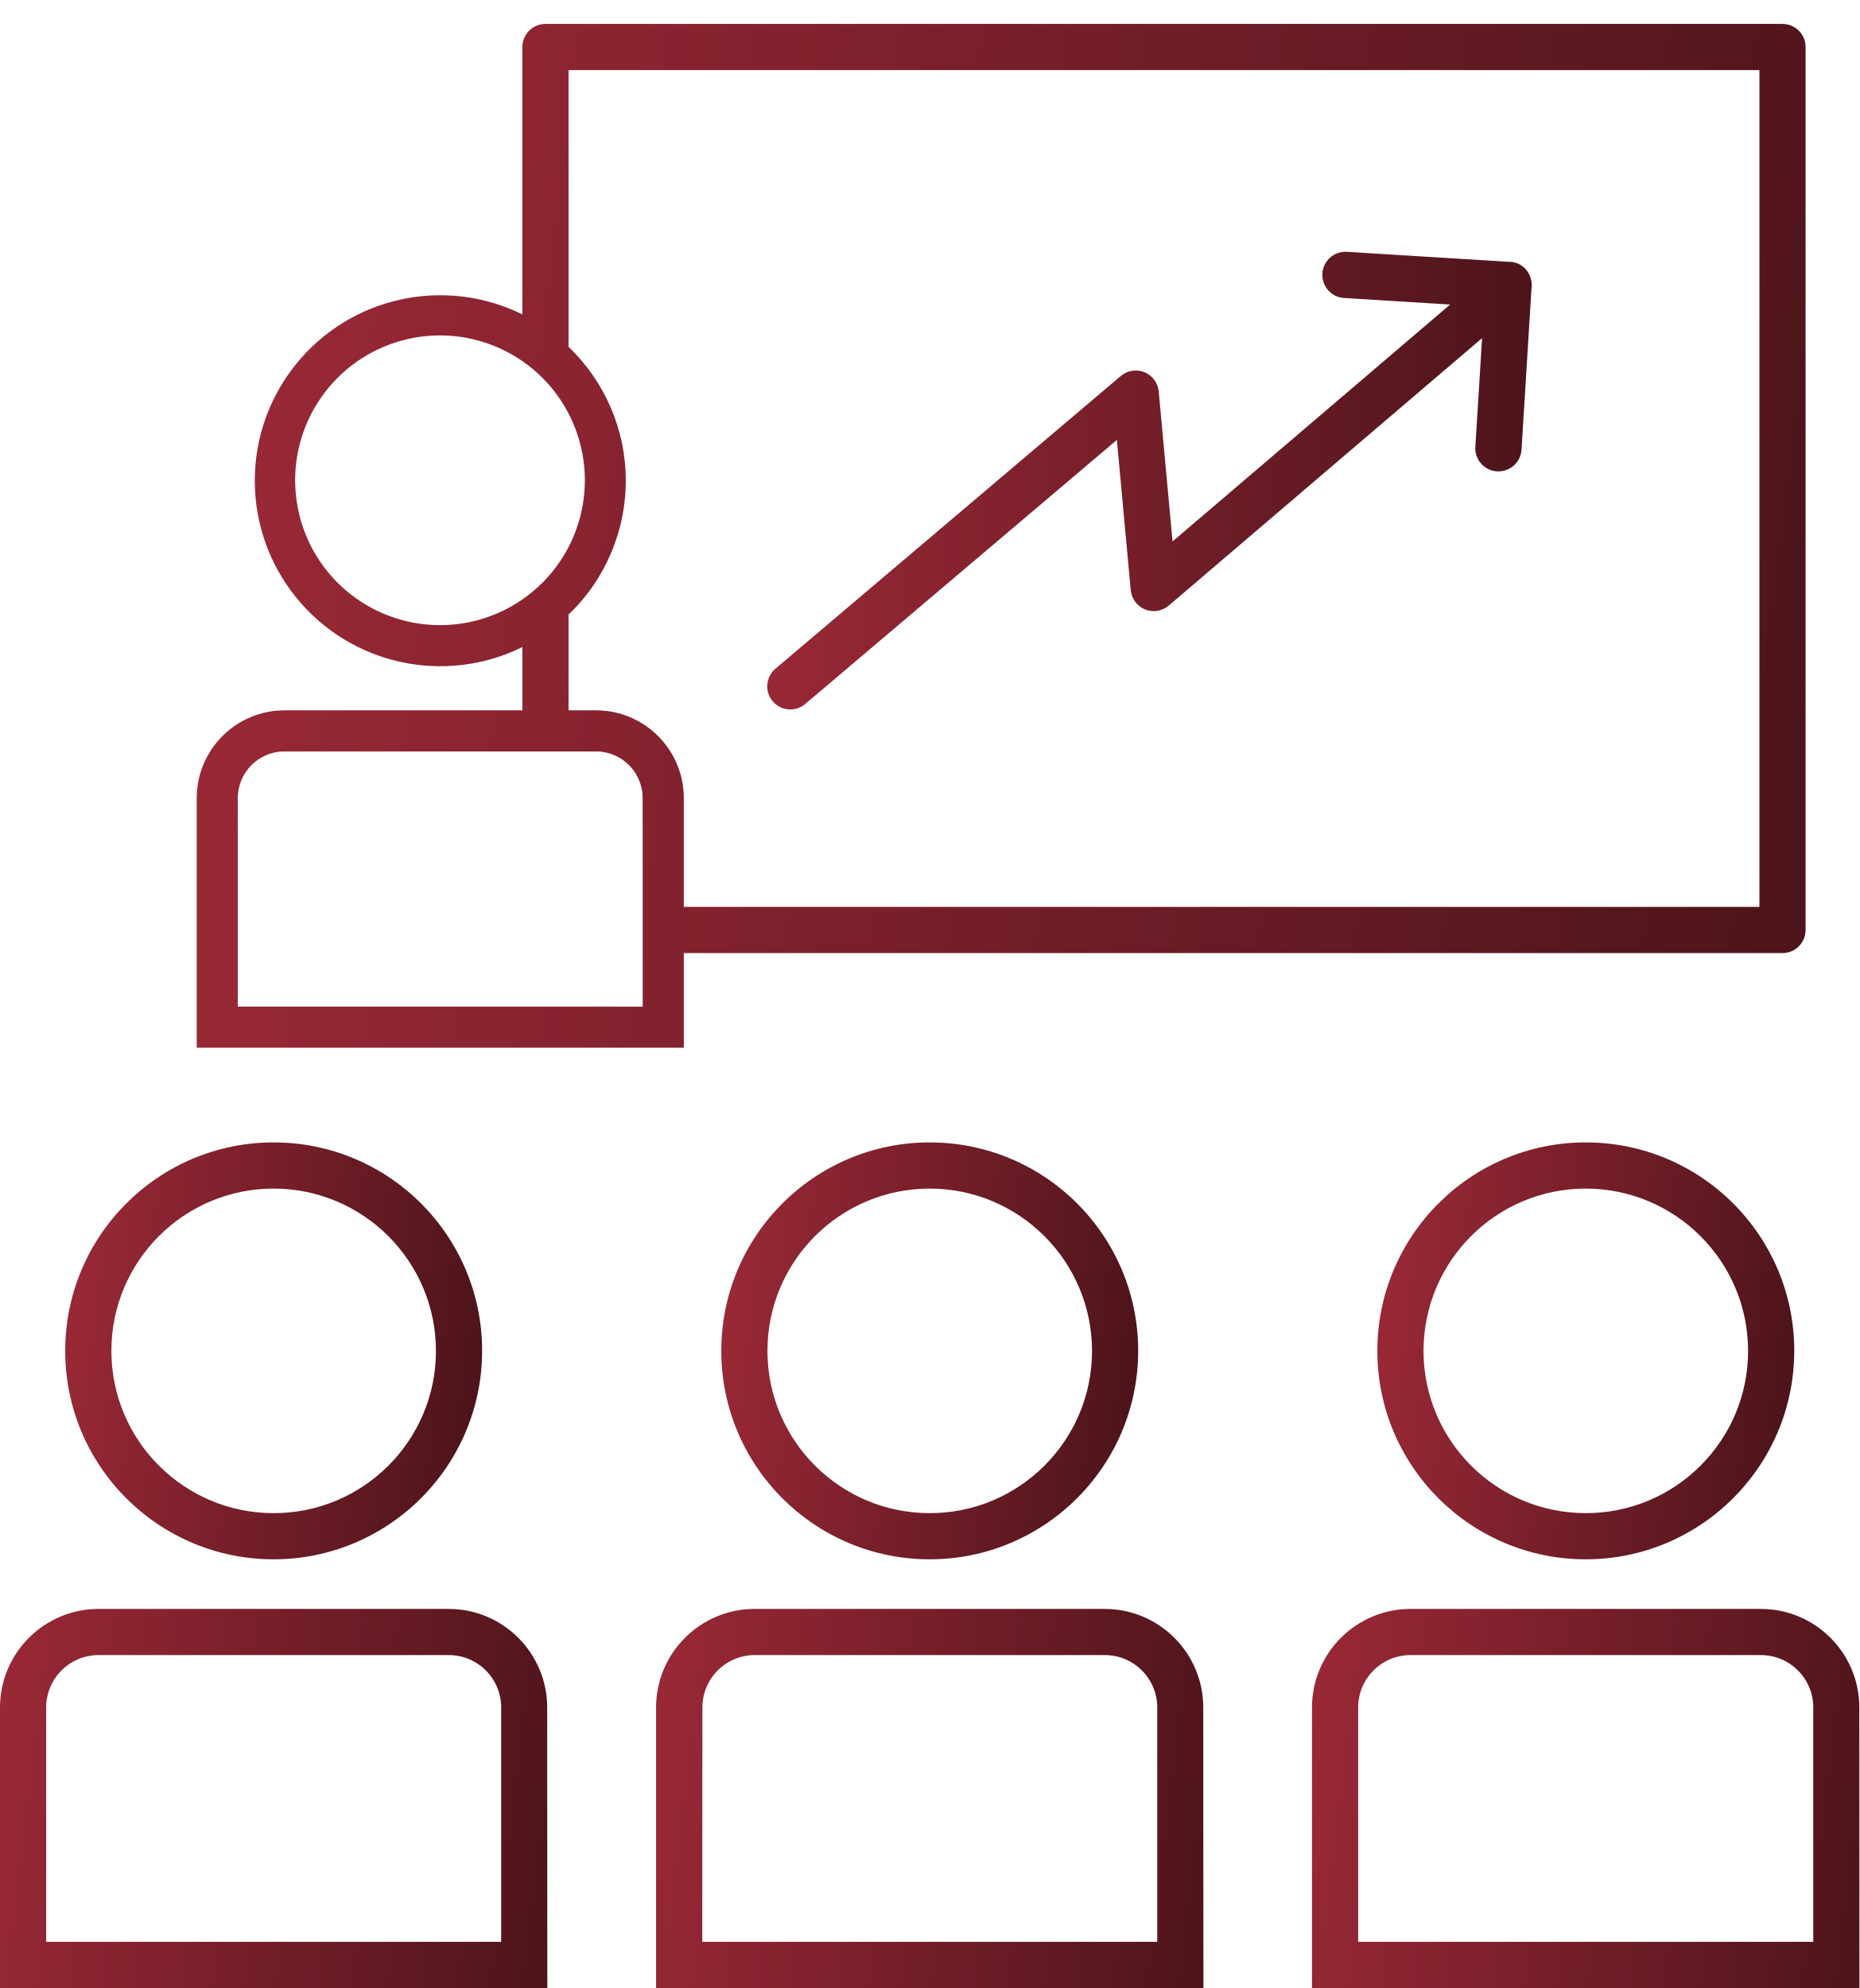
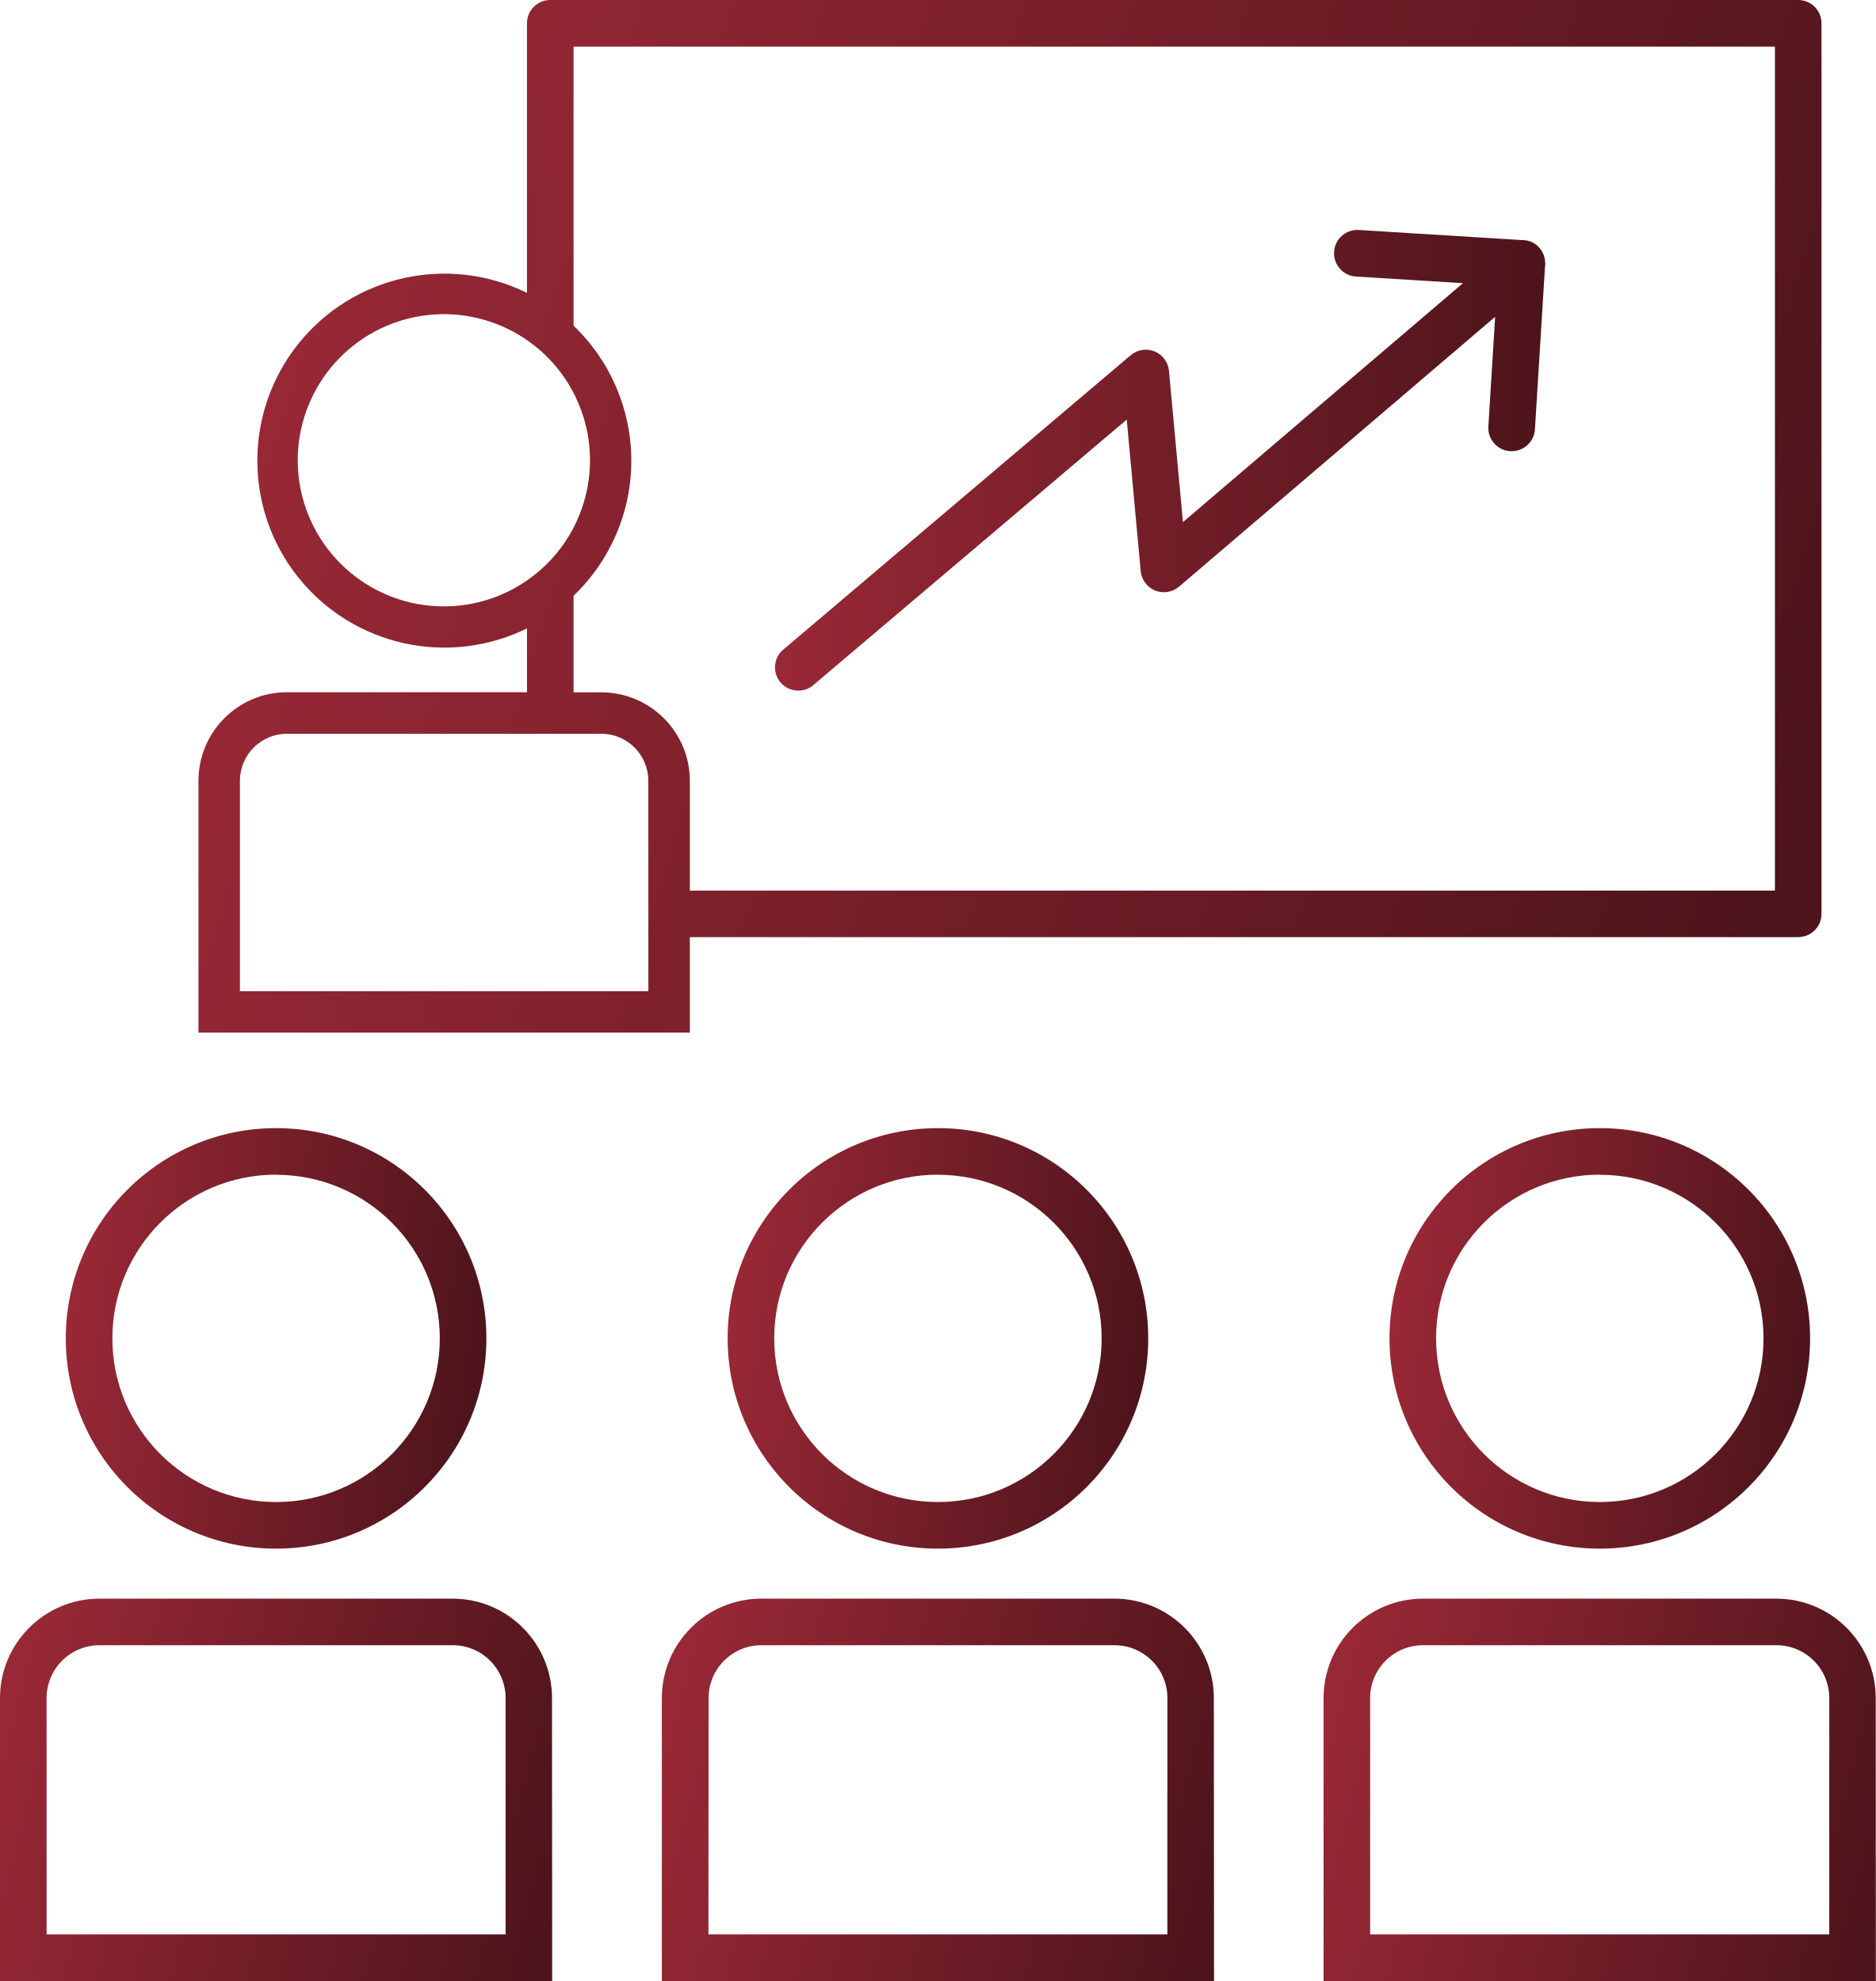
- <svg xmlns="http://www.w3.org/2000/svg" xmlns:xlink="http://www.w3.org/1999/xlink" id="Capa_1" data-name="Capa 1" viewBox="0 0 483.29 516.71">
+ <svg xmlns="http://www.w3.org/2000/svg" xmlns:xlink="http://www.w3.org/1999/xlink" id="Consultoria" width="95.284" height="100.647" viewBox="0 0 95.284 100.647">
  <defs>
-     <style>.cls-1{fill:url(#linear-gradient);}.cls-2{fill:url(#linear-gradient-2);}.cls-3{fill:url(#linear-gradient-3);}.cls-4{fill:url(#linear-gradient-4);}.cls-5{fill:url(#linear-gradient-5);}.cls-6{fill:url(#linear-gradient-6);}.cls-7{fill:url(#linear-gradient-7);}.cls-8{fill:url(#linear-gradient-8);}.cls-9{fill:url(#linear-gradient-9);}.cls-10{fill:url(#linear-gradient-10);}</style>
-     <linearGradient id="linear-gradient" x1="187.87" y1="344.45" x2="295.42" y2="357.77" gradientUnits="userSpaceOnUse">
+     <linearGradient id="linear-gradient" x1="0.004" y1="0.439" x2="0.996" y2="0.561" gradientUnits="objectBoundingBox">
      <stop offset="0" stop-color="#992836" />
      <stop offset="1" stop-color="#4d141b" />
    </linearGradient>
-     <linearGradient id="linear-gradient-2" x1="168.33" y1="459.85" x2="317.53" y2="478.33" xlink:href="#linear-gradient" />
-     <linearGradient id="linear-gradient-3" x1="17.36" y1="344.45" x2="124.9" y2="357.77" xlink:href="#linear-gradient" />
-     <linearGradient id="linear-gradient-4" x1="-2.19" y1="459.85" x2="147.01" y2="478.33" xlink:href="#linear-gradient" />
-     <linearGradient id="linear-gradient-5" x1="62.39" y1="115.11" x2="478.63" y2="166.68" xlink:href="#linear-gradient" />
-     <linearGradient id="linear-gradient-6" x1="358.39" y1="344.45" x2="465.94" y2="357.77" xlink:href="#linear-gradient" />
-     <linearGradient id="linear-gradient-7" x1="338.85" y1="459.85" x2="488.05" y2="478.33" xlink:href="#linear-gradient" />
-     <linearGradient id="linear-gradient-8" x1="398.06" y1="74.69" x2="398.1" y2="74.69" xlink:href="#linear-gradient" />
-     <linearGradient id="linear-gradient-9" x1="398" y1="73.72" x2="398.12" y2="73.72" xlink:href="#linear-gradient" />
-     <linearGradient id="linear-gradient-10" x1="199.43" y1="124.94" x2="398.11" y2="124.94" xlink:href="#linear-gradient" />
+     <linearGradient id="linear-gradient-2" x1="-0.015" y1="0.423" x2="1.033" y2="0.61" xlink:href="#linear-gradient" />
+     <linearGradient id="linear-gradient-3" x1="0.004" y1="0.439" x2="0.996" y2="0.561" xlink:href="#linear-gradient" />
+     <linearGradient id="linear-gradient-5" x1="0.027" y1="0.409" x2="1.022" y2="0.603" xlink:href="#linear-gradient" />
+     <linearGradient id="linear-gradient-7" x1="-0.015" y1="0.423" x2="1.033" y2="0.61" xlink:href="#linear-gradient" />
+     <linearGradient id="linear-gradient-8" x1="-1.886" y1="0.488" x2="0.767" y2="0.488" xlink:href="#linear-gradient" />
+     <linearGradient id="linear-gradient-9" x1="0" y1="0.483" x2="1.073" y2="0.483" xlink:href="#linear-gradient" />
+     <linearGradient id="linear-gradient-10" x1="0" y1="0.5" x2="1" y2="0.5" xlink:href="#linear-gradient" />
  </defs>
-   <path class="cls-1" d="M241.65,405.29a54.18,54.18,0,1,1,54.18-54.18A54.24,54.24,0,0,1,241.65,405.29Zm0-96.36a42.18,42.18,0,1,0,42.18,42.18A42.23,42.23,0,0,0,241.65,308.93Z" />
-   <path class="cls-2" d="M312.78,516.71H170.52V443.79a25.64,25.64,0,0,1,25.61-25.61h91a25.64,25.64,0,0,1,25.61,25.61Zm-130.26-12H300.78V443.79a13.62,13.62,0,0,0-13.61-13.61h-91a13.62,13.62,0,0,0-13.61,13.61Z" />
-   <path class="cls-3" d="M71.13,405.29a54.18,54.18,0,1,1,54.18-54.18A54.24,54.24,0,0,1,71.13,405.29Zm0-96.36a42.18,42.18,0,1,0,42.18,42.18A42.23,42.23,0,0,0,71.13,308.93Z" />
-   <path class="cls-4" d="M142.26,516.71H0V443.79a25.64,25.64,0,0,1,25.61-25.61h91a25.64,25.64,0,0,1,25.61,25.61ZM12,504.71H130.26V443.79a13.62,13.62,0,0,0-13.61-13.61h-91A13.62,13.62,0,0,0,12,443.79Z" />
-   <path class="cls-5" d="M463.29,6.22H141.77a6,6,0,0,0-6,6v69.5a48.21,48.21,0,1,0,0,86.46v16.45H73.92a22.82,22.82,0,0,0-22.79,22.79v64.9h126.6v-24.6H463.29a6,6,0,0,0,6-6V12.22A6,6,0,0,0,463.29,6.22ZM114.43,162.48a37.65,37.65,0,1,1,21.34-6.68A37.58,37.58,0,0,1,114.43,162.48Zm52.62,99.16H61.81V207.42a12.12,12.12,0,0,1,12.11-12.11h81a12.12,12.12,0,0,1,12.11,12.11Zm290.24-25.92H177.73v-28.3a22.82,22.82,0,0,0-22.79-22.79h-7.17V159.74a48.12,48.12,0,0,0,0-69.59V18.22H457.29Z" />
-   <path class="cls-6" d="M412.16,405.29a54.18,54.18,0,1,1,54.19-54.18A54.25,54.25,0,0,1,412.16,405.29Zm0-96.36a42.18,42.18,0,1,0,42.19,42.18A42.23,42.23,0,0,0,412.16,308.93Z" />
-   <path class="cls-7" d="M483.29,516.71H341V443.79a25.64,25.64,0,0,1,25.61-25.61h91.05a25.63,25.63,0,0,1,25.6,25.61ZM353,504.71H471.29V443.79a13.62,13.62,0,0,0-13.6-13.61H366.64A13.62,13.62,0,0,0,353,443.79Z" />
-   <path class="cls-8" d="M398.1,74.49l0,.32a.29.29,0,0,1,0,.09C398.08,74.77,398.09,74.63,398.1,74.49Z" />
-   <path class="cls-9" d="M398.1,74.49A6.05,6.05,0,0,0,398,73,5.71,5.71,0,0,1,398.1,74.49Z" />
-   <path class="cls-10" d="M398.06,74.9a.29.29,0,0,0,0-.09l-2.6,42.07a6,6,0,0,1-6,5.63l-.38,0a6,6,0,0,1-5.62-6.35l1.75-28.28L303.76,157.4a6,6,0,0,1-9.87-4l-3.6-39.06-81,68.63a6,6,0,0,1-8.45-.69,6,6,0,0,1,.69-8.46l89.77-76.09a6,6,0,0,1,9.86,4l3.6,39,72.14-61.57-27.57-1.71a6,6,0,1,1,.74-12l42,2.6.37,0a5.32,5.32,0,0,1,.56.06h.06a4.64,4.64,0,0,1,.51.11h.06a3.68,3.68,0,0,1,.47.15l.11,0,.45.19a5,5,0,0,1,.84.5,4.76,4.76,0,0,1,.77.64,1.85,1.85,0,0,1,.28.28l.21.25.09.11.24.34.08.13c.08.13.16.27.23.41s.16.32.23.48a.08.08,0,0,0,0,0c.06.17.12.34.17.51A4.92,4.92,0,0,1,398,73a6.05,6.05,0,0,1,.1,1.54C398.09,74.63,398.08,74.77,398.06,74.9Z" />
-   <path class="cls-8" d="M398.1,74.49l0,.32a.29.29,0,0,1,0,.09C398.08,74.77,398.09,74.63,398.1,74.49Z" />
+   <path id="Caminho_284" data-name="Caminho 284" d="M198.152,318.294a10.682,10.682,0,1,1,10.682-10.682,10.682,10.682,0,0,1-10.682,10.682Zm0-19a8.316,8.316,0,1,0,8.316,8.316A8.316,8.316,0,0,0,198.152,299.3Z" transform="translate(-150.509 -239.614)" fill="url(#linear-gradient)" />
+   <path id="Caminho_285" data-name="Caminho 285" d="M198.568,437.606H170.52V423.229a5.055,5.055,0,0,1,5.049-5.049h17.941a5.055,5.055,0,0,1,5.049,5.049Zm-25.682-2.366H196.2V423.229a2.685,2.685,0,0,0-2.683-2.683H175.577a2.685,2.685,0,0,0-2.683,2.683Z" transform="translate(-136.901 -336.959)" fill="url(#linear-gradient-2)" />
+   <path id="Caminho_286" data-name="Caminho 286" d="M27.632,318.294a10.682,10.682,0,1,1,10.682-10.682,10.682,10.682,0,0,1-10.682,10.682Zm0-19a8.316,8.316,0,1,0,8.316,8.316A8.316,8.316,0,0,0,27.632,299.3Z" transform="translate(-13.608 -239.614)" fill="url(#linear-gradient-3)" />
+   <path id="Caminho_287" data-name="Caminho 287" d="M28.048,437.606H0V423.229a5.055,5.055,0,0,1,5.049-5.049H22.991a5.055,5.055,0,0,1,5.049,5.049ZM2.366,435.24H25.682V423.229A2.685,2.685,0,0,0,23,420.546H5.057a2.685,2.685,0,0,0-2.691,2.683Z" transform="translate(0 -336.959)" fill="url(#linear-gradient-2)" />
+   <path id="Caminho_288" data-name="Caminho 288" d="M132.391,6.22H69A1.183,1.183,0,0,0,67.817,7.4v13.7a9.5,9.5,0,1,0,0,17.046v3.243H55.623a4.5,4.5,0,0,0-4.493,4.493v12.8H76.09v-4.85h56.3a1.183,1.183,0,0,0,1.183-1.183V7.4A1.183,1.183,0,0,0,132.391,6.22ZM63.61,37.028a7.423,7.423,0,1,1,4.207-1.317A7.423,7.423,0,0,1,63.61,37.028Zm10.374,19.55H53.236V45.888A2.39,2.39,0,0,1,55.623,43.5h15.97a2.39,2.39,0,0,1,2.388,2.388Zm57.223-5.11H76.09v-5.58A4.5,4.5,0,0,0,71.6,41.395H70.183V36.488a9.487,9.487,0,0,0,0-13.72V8.586h61.024Z" transform="translate(-41.049 -6.22)" fill="url(#linear-gradient-5)" />
+   <path id="Caminho_289" data-name="Caminho 289" d="M368.67,318.294a10.682,10.682,0,1,1,10.684-10.683A10.682,10.682,0,0,1,368.67,318.294Zm0-19a8.316,8.316,0,1,0,8.318,8.317A8.316,8.316,0,0,0,368.67,299.3Z" transform="translate(-287.409 -239.614)" fill="url(#linear-gradient)" />
+   <path id="Caminho_290" data-name="Caminho 290" d="M369.054,437.606H341V423.229a5.055,5.055,0,0,1,5.049-5.049H364a5.053,5.053,0,0,1,5.047,5.049Zm-25.688-2.366h23.322V423.229a2.685,2.685,0,0,0-2.681-2.683H346.055a2.685,2.685,0,0,0-2.689,2.683Z" transform="translate(-273.769 -336.959)" fill="url(#linear-gradient-7)" />
+   <path id="Caminho_291" data-name="Caminho 291" d="M398.091,74.49v.063a.058.058,0,0,1,0,.018A.373.373,0,0,1,398.091,74.49Z" transform="translate(-319.602 -61.03)" fill="url(#linear-gradient-8)" />
+   <path id="Caminho_292" data-name="Caminho 292" d="M398.02,73.294A1.191,1.191,0,0,0,398,73,1.124,1.124,0,0,1,398.02,73.294Z" transform="translate(-319.531 -59.834)" fill="url(#linear-gradient-9)" />
+   <path id="Caminho_293" data-name="Caminho 293" d="M238.577,67.3a.058.058,0,0,0,0-.018l-.513,8.294a1.183,1.183,0,0,1-1.183,1.11h-.075a1.183,1.183,0,0,1-1.108-1.252l.345-5.576L219.985,83.569a1.183,1.183,0,0,1-1.946-.789l-.71-7.7L201.36,88.611a1.183,1.183,0,0,1-1.53-1.8l17.7-15a1.183,1.183,0,0,1,1.944.789l.71,7.689,14.223-12.139-5.436-.337a1.185,1.185,0,0,1,.146-2.366l8.281.513h.073a1.051,1.051,0,0,1,.11.012h.012a.911.911,0,0,1,.1.022h.012a.725.725,0,0,1,.093.03h.022l.089.037a.986.986,0,0,1,.166.1.938.938,0,0,1,.152.126.365.365,0,0,1,.055.055l.041.049.018.022.047.067.016.026c.016.026.032.053.045.081s.032.063.045.095.024.067.034.1a.975.975,0,0,1,.039.156,1.192,1.192,0,0,1,.02.3C238.583,67.251,238.581,67.278,238.577,67.3Z" transform="translate(-160.096 -53.763)" fill="url(#linear-gradient-10)" />
+   <path id="Caminho_294" data-name="Caminho 294" d="M398.091,74.49v.063a.058.058,0,0,1,0,.018A.373.373,0,0,1,398.091,74.49Z" transform="translate(-319.602 -61.03)" fill="url(#linear-gradient-8)" />
</svg>
